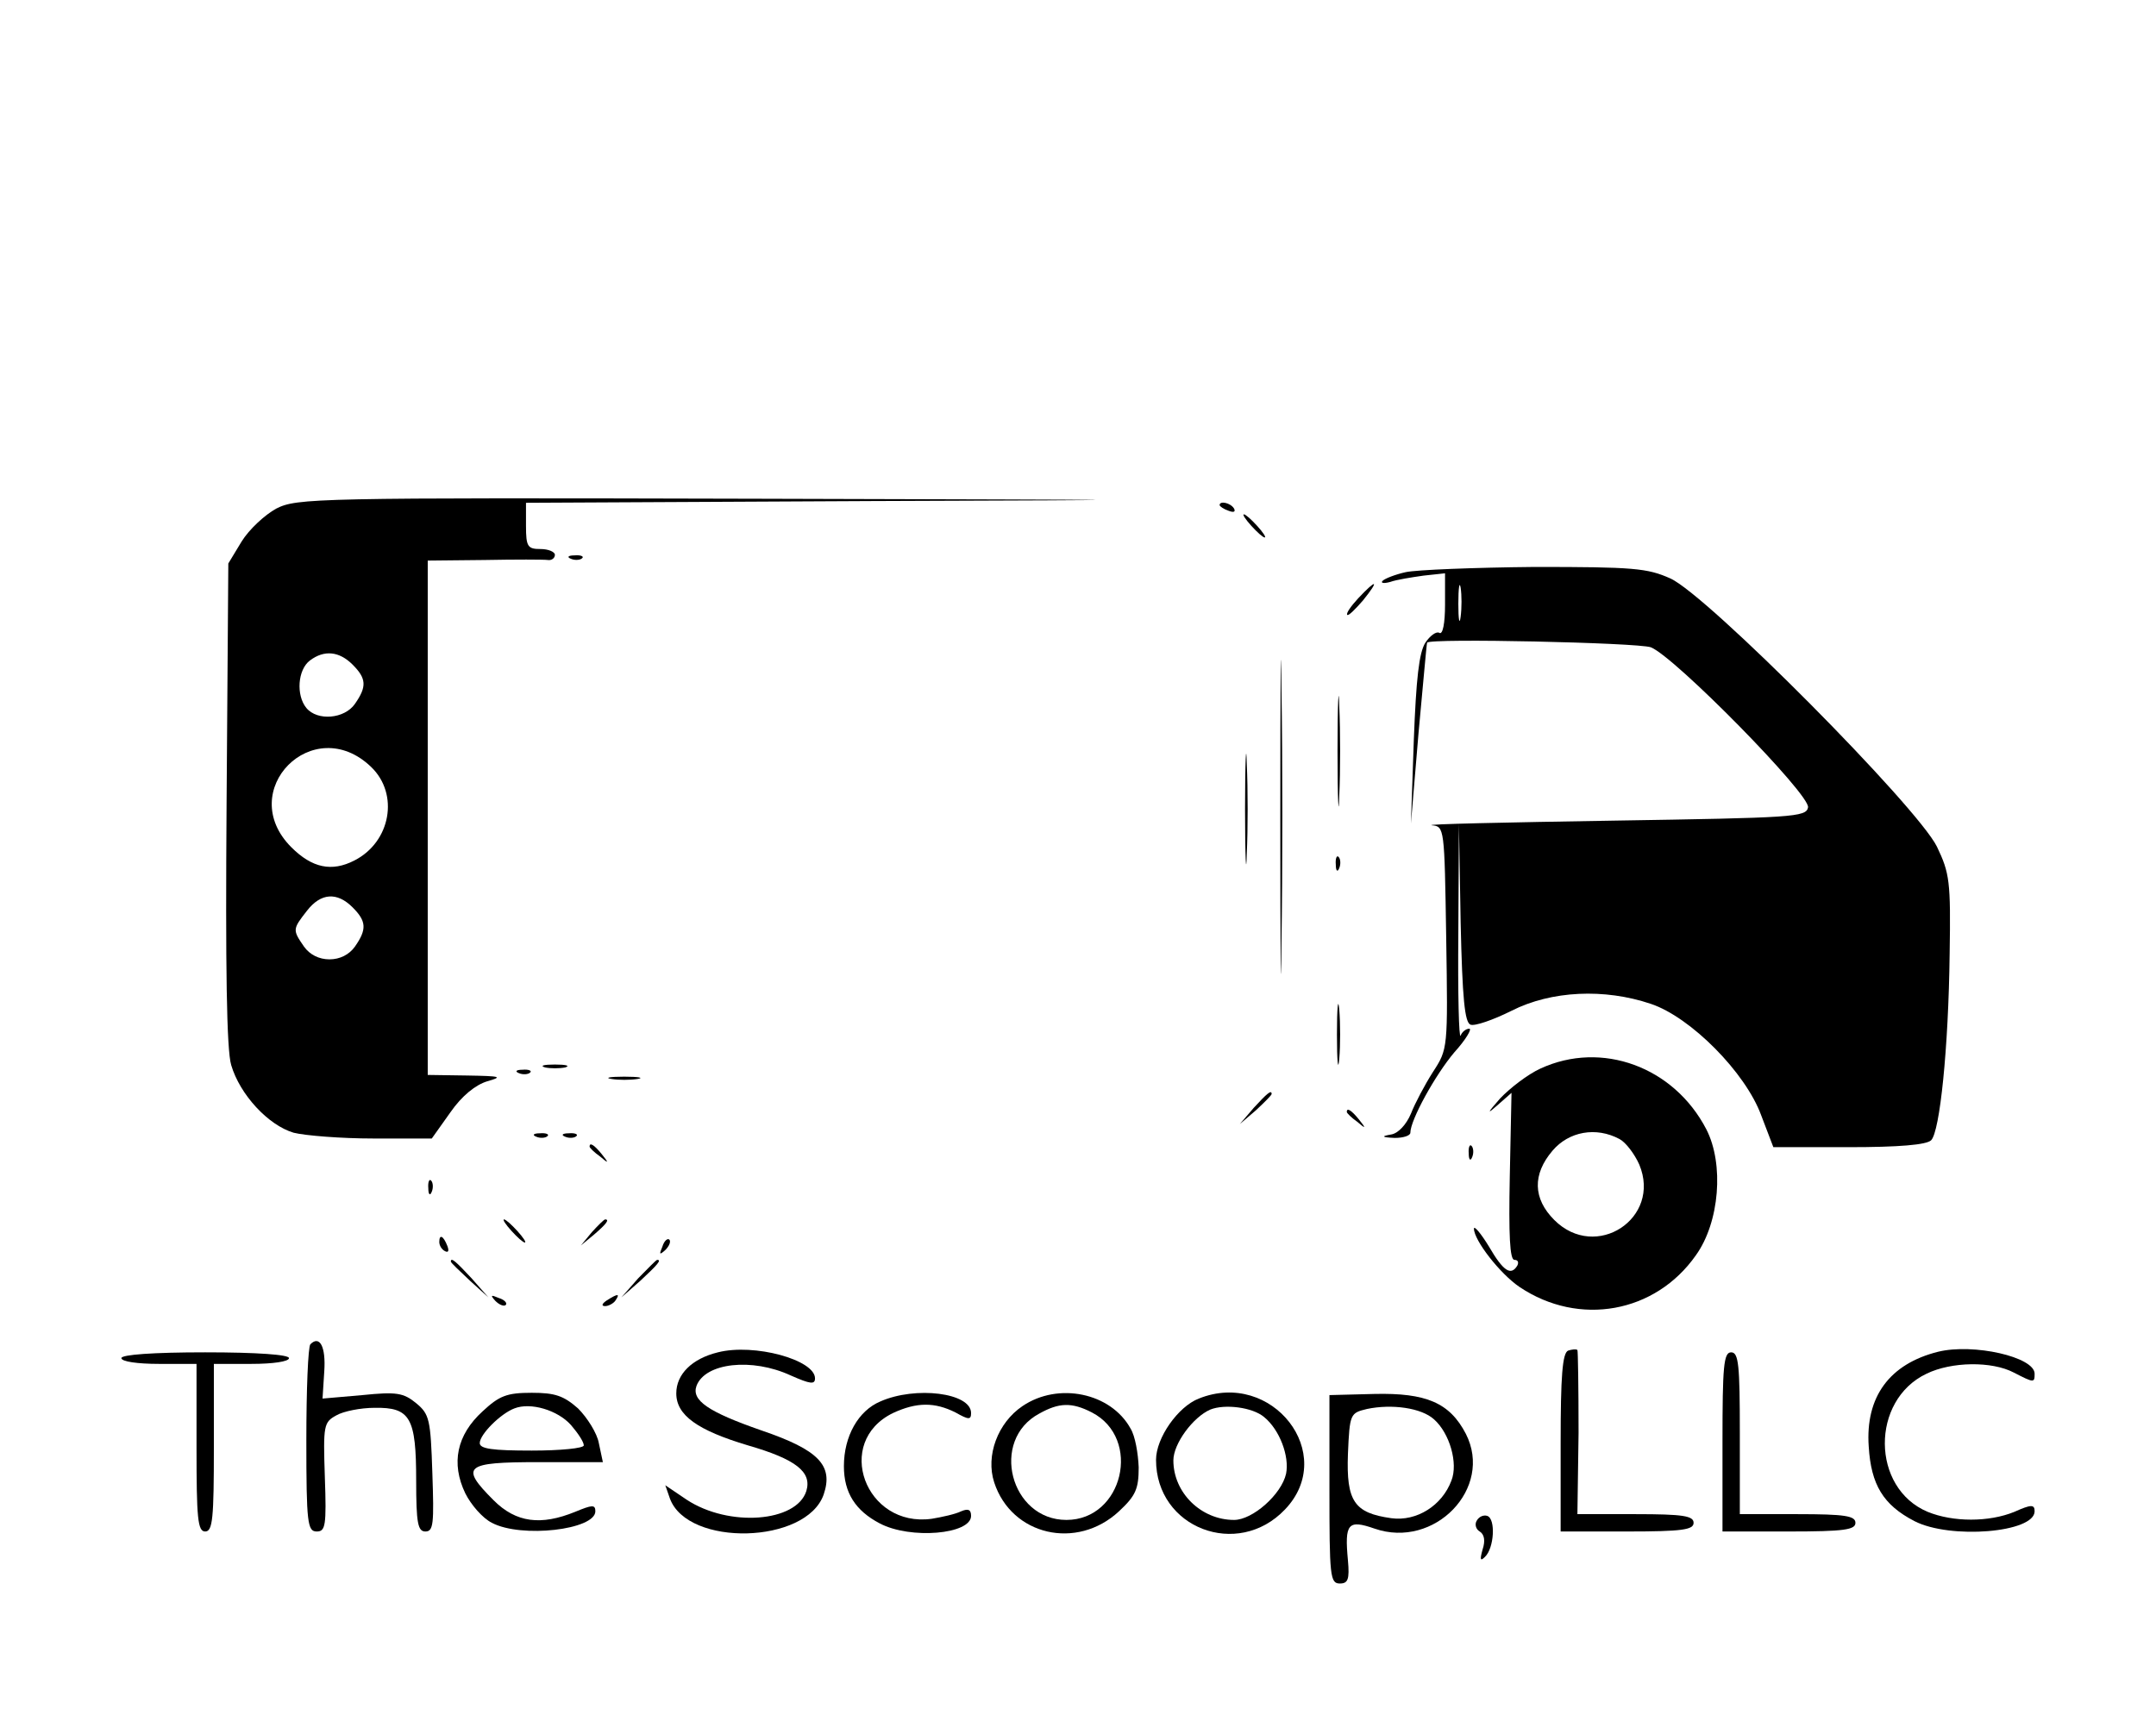
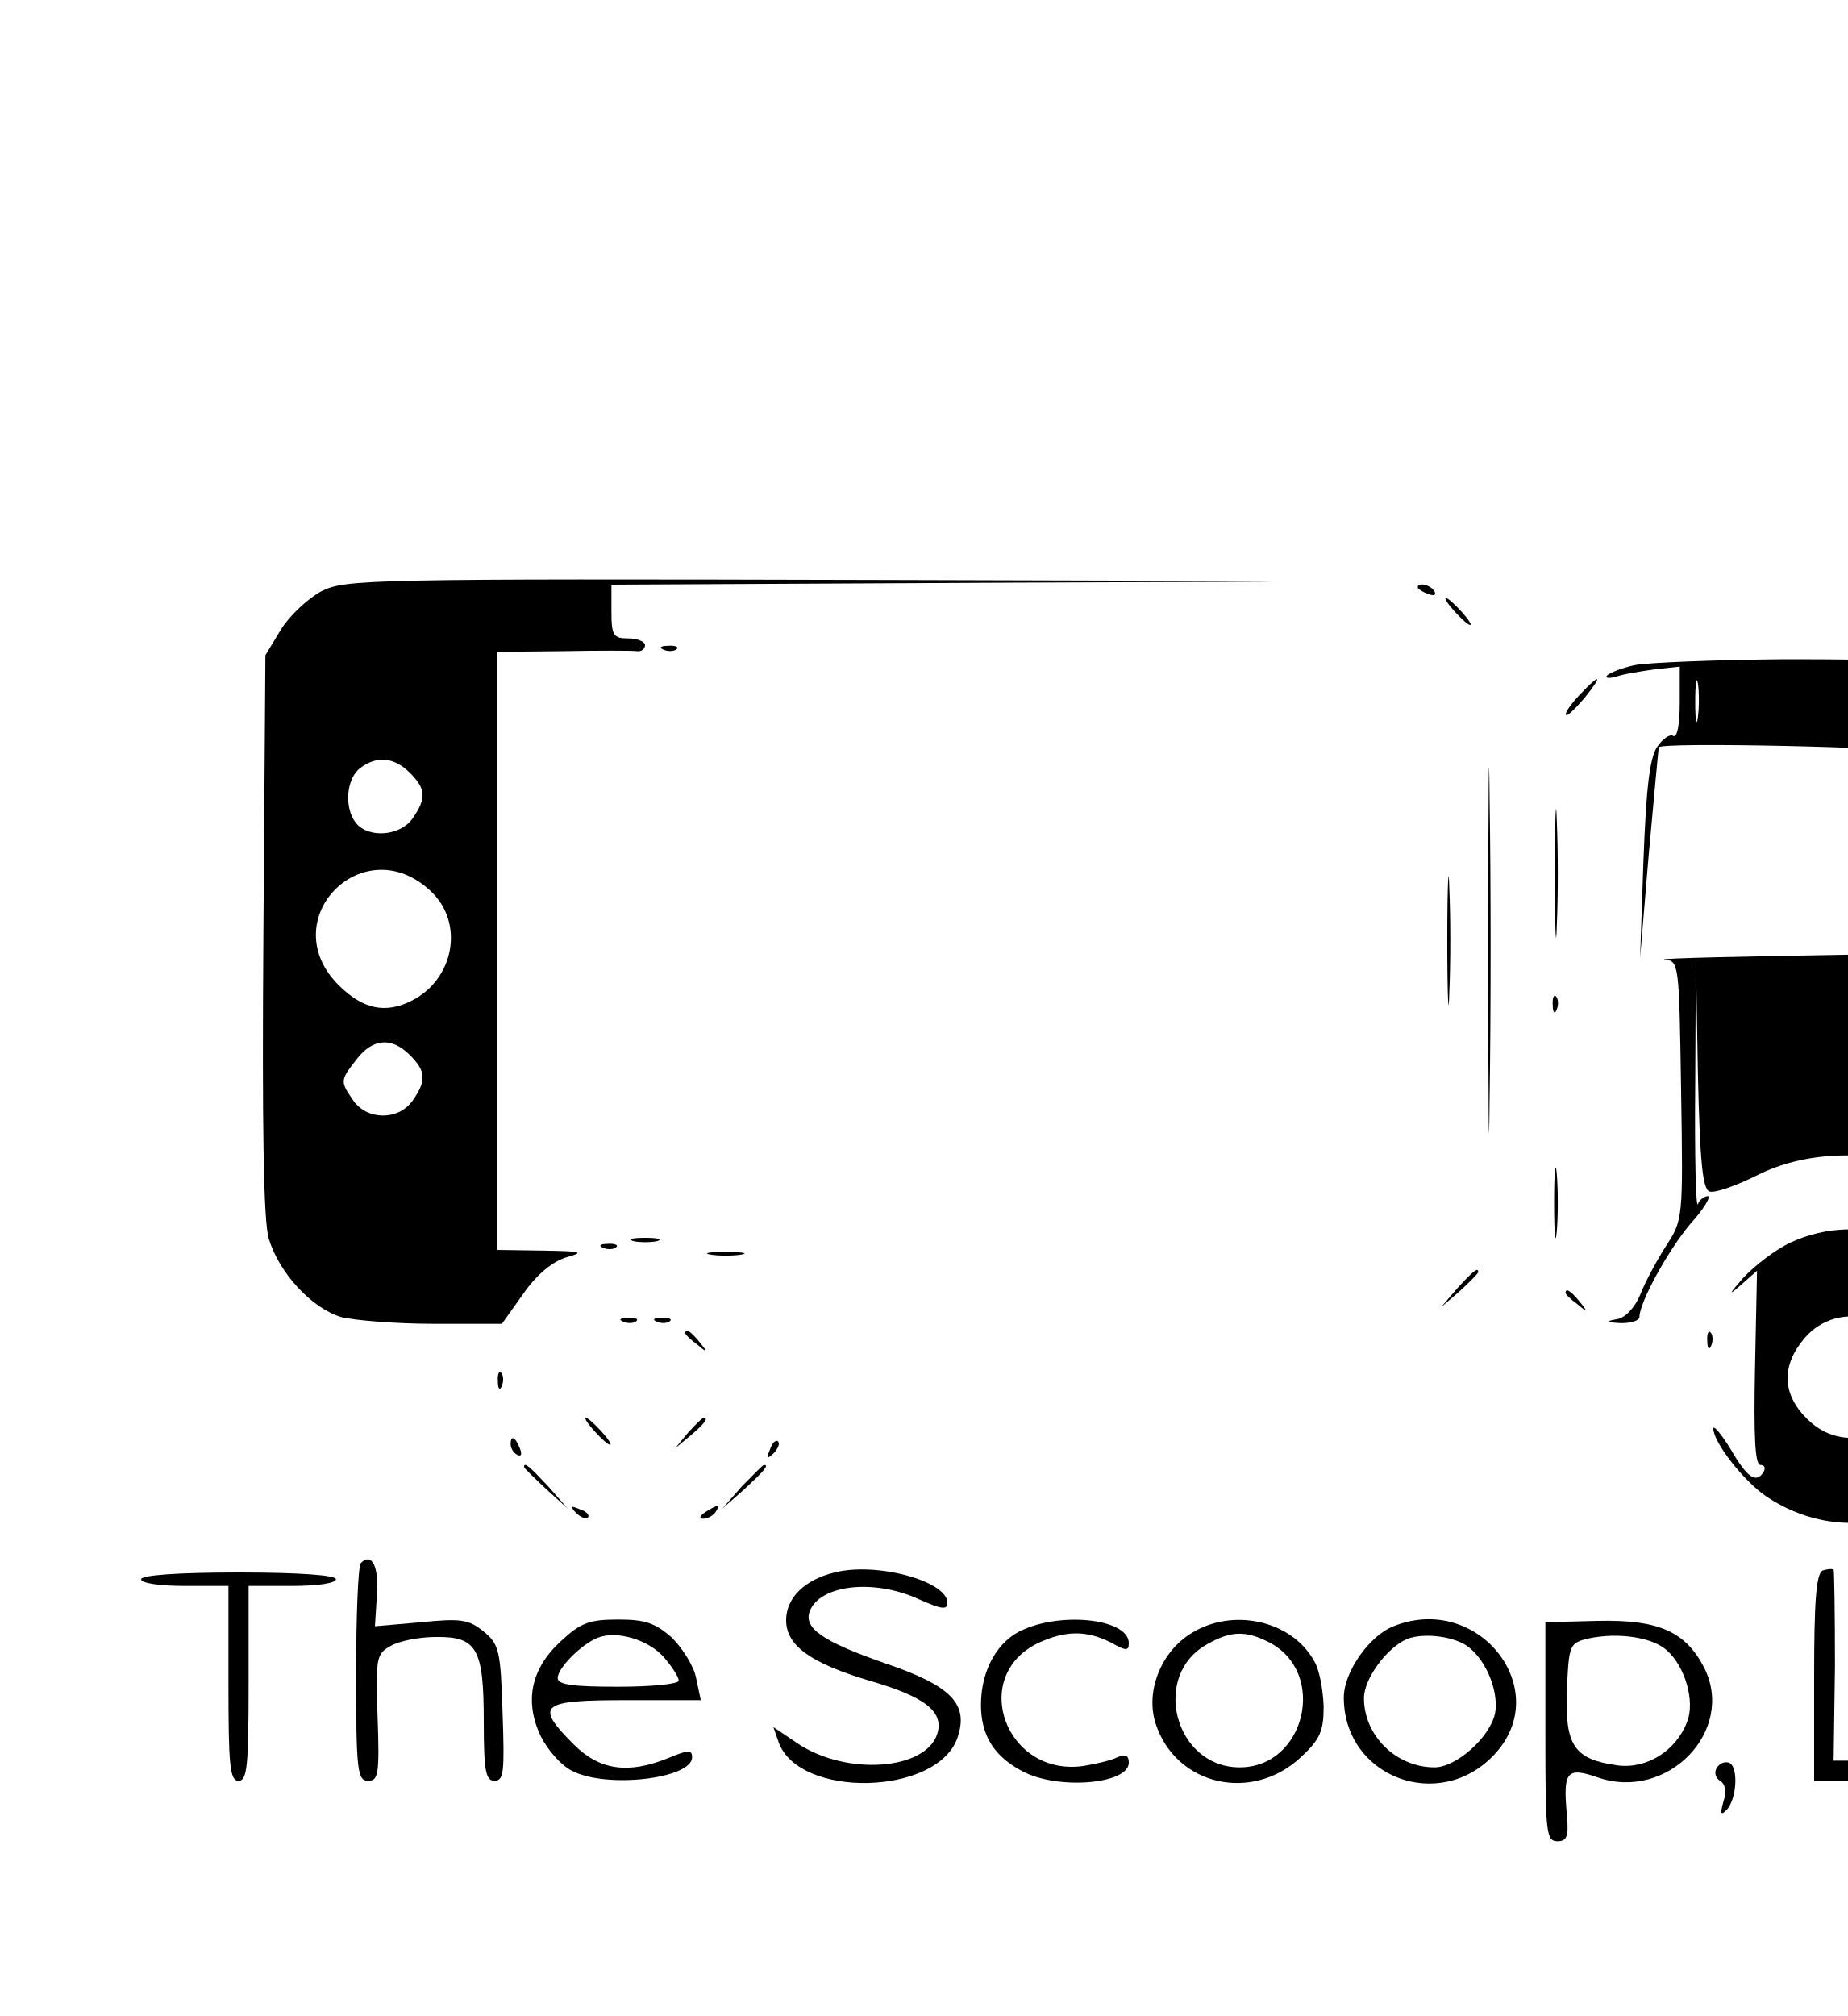
- <svg xmlns="http://www.w3.org/2000/svg" version="1.0" width="373pt" height="300pt" viewBox="0 0 373 300" preserveAspectRatio="xMidYMid meet">
-   <g transform="translate(0,300) scale(0.1,-0.1)" fill="#000000" stroke="none">
+ <svg xmlns="http://www.w3.org/2000/svg" version="1.0" width="275pt" height="300pt" viewBox="0 0 275 300" preserveAspectRatio="xMidYMid meet">
+   <g transform="translate(0,300) scale(0.1,-0.1)" fill="" stroke="none">
    <path d="M478 2120 c-20 -11 -47 -36 -60 -57 l-23 -38 -3 -415 c-2 -283 0 -427 8 -453 15 -51 64 -104 108 -117 20 -5 82 -10 138 -10 l101 0 32 45 c20 29 44 48 64 54 28 8 23 9 -35 10 l-68 1 0 445 0 445 98 1 c53 1 103 1 110 0 6 -1 12 3 12 9 0 5 -11 10 -25 10 -22 0 -25 4 -25 40 l0 40 598 3 c552 2 537 2 -198 4 -768 2 -796 1 -832 -17z m132 -270 c24 -24 25 -38 4 -68 -18 -26 -65 -30 -84 -7 -18 22 -15 66 6 82 25 19 51 16 74 -7z m32 -177 c49 -47 34 -130 -29 -162 -39 -20 -73 -13 -109 23 -98 98 38 235 138 139z m-32 -243 c24 -24 25 -38 4 -68 -10 -14 -26 -22 -44 -22 -18 0 -34 8 -44 22 -20 29 -20 30 5 62 24 31 52 33 79 6z" />
    <path d="M2110 2126 c0 -2 7 -7 16 -10 8 -3 12 -2 9 4 -6 10 -25 14 -25 6z" />
    <path d="M2165 2090 c10 -11 20 -20 23 -20 3 0 -3 9 -13 20 -10 11 -20 20 -23 20 -3 0 3 -9 13 -20z" />
    <path d="M988 2033 c7 -3 16 -2 19 1 4 3 -2 6 -13 5 -11 0 -14 -3 -6 -6z" />
    <path d="M2215 1585 c0 -242 1 -340 2 -217 2 123 2 321 0 440 -1 119 -2 19 -2 -223z" />
    <path d="M2432 2010 c-18 -4 -36 -11 -40 -15 -4 -4 2 -5 13 -2 11 4 37 8 58 11 l37 4 0 -54 c0 -33 -4 -53 -10 -49 -5 3 -16 -5 -24 -17 -11 -17 -16 -63 -20 -168 l-5 -145 13 155 c8 85 14 156 15 158 4 8 364 0 387 -8 41 -16 276 -255 272 -277 -3 -17 -26 -18 -338 -23 -184 -3 -325 -6 -313 -8 22 -2 22 -4 25 -194 3 -193 3 -193 -23 -233 -14 -22 -31 -54 -38 -72 -8 -19 -22 -34 -34 -36 -18 -3 -17 -5 6 -6 15 0 27 4 27 9 0 22 43 100 76 139 20 22 31 41 26 41 -6 0 -13 -6 -15 -12 -3 -7 -5 73 -4 177 l1 190 3 -172 c3 -131 7 -172 17 -176 7 -3 39 8 71 24 69 35 161 39 241 12 69 -23 164 -119 191 -193 l21 -55 130 0 c87 0 135 4 143 12 15 15 30 158 32 323 2 125 0 139 -22 185 -34 69 -397 435 -461 464 -40 18 -64 20 -235 20 -104 -1 -205 -5 -223 -9z m95 -77 c-2 -16 -4 -5 -4 22 0 28 2 40 4 28 2 -13 2 -35 0 -50z" />
    <path d="M2350 1965 c-13 -14 -22 -27 -19 -29 2 -2 14 10 27 25 29 36 24 38 -8 4z" />
    <path d="M2314 1700 c0 -85 2 -120 3 -77 2 42 2 112 0 155 -1 42 -3 7 -3 -78z" />
    <path d="M2154 1600 c0 -85 2 -120 3 -77 2 42 2 112 0 155 -1 42 -3 7 -3 -78z" />
    <path d="M2311 1504 c0 -11 3 -14 6 -6 3 7 2 16 -1 19 -3 4 -6 -2 -5 -13z" />
    <path d="M2313 1210 c0 -47 2 -66 4 -42 2 23 2 61 0 85 -2 23 -4 4 -4 -43z" />
    <path d="M2665 1151 c-22 -10 -53 -34 -70 -52 -22 -25 -23 -28 -5 -12 l25 22 -3 -145 c-2 -101 0 -144 8 -144 6 0 8 -4 5 -10 -11 -18 -24 -10 -49 33 -14 23 -26 37 -26 31 0 -20 45 -78 79 -101 103 -69 235 -45 305 55 41 57 49 158 18 218 -56 108 -181 154 -287 105z m137 -122 c11 -6 26 -26 34 -44 39 -93 -75 -168 -147 -96 -37 37 -38 79 -3 120 28 33 75 42 116 20z" />
    <path d="M943 1153 c9 -2 25 -2 35 0 9 3 1 5 -18 5 -19 0 -27 -2 -17 -5z" />
    <path d="M898 1143 c7 -3 16 -2 19 1 4 3 -2 6 -13 5 -11 0 -14 -3 -6 -6z" />
    <path d="M1058 1133 c12 -2 32 -2 45 0 12 2 2 4 -23 4 -25 0 -35 -2 -22 -4z" />
    <path d="M2169 1083 l-24 -28 28 24 c15 14 27 26 27 28 0 8 -8 1 -31 -24z" />
    <path d="M2330 1076 c0 -2 8 -10 18 -17 15 -13 16 -12 3 4 -13 16 -21 21 -21 13z" />
    <path d="M928 1033 c7 -3 16 -2 19 1 4 3 -2 6 -13 5 -11 0 -14 -3 -6 -6z" />
    <path d="M978 1033 c7 -3 16 -2 19 1 4 3 -2 6 -13 5 -11 0 -14 -3 -6 -6z" />
    <path d="M1020 1016 c0 -2 8 -10 18 -17 15 -13 16 -12 3 4 -13 16 -21 21 -21 13z" />
    <path d="M2541 1004 c0 -11 3 -14 6 -6 3 7 2 16 -1 19 -3 4 -6 -2 -5 -13z" />
    <path d="M741 944 c0 -11 3 -14 6 -6 3 7 2 16 -1 19 -3 4 -6 -2 -5 -13z" />
    <path d="M885 870 c10 -11 20 -20 23 -20 3 0 -3 9 -13 20 -10 11 -20 20 -23 20 -3 0 3 -9 13 -20z" />
    <path d="M1024 868 l-19 -23 23 19 c21 18 27 26 19 26 -2 0 -12 -10 -23 -22z" />
    <path d="M760 851 c0 -6 4 -13 10 -16 6 -3 7 1 4 9 -7 18 -14 21 -14 7z" />
    <path d="M1146 843 c-6 -14 -5 -15 5 -6 7 7 10 15 7 18 -3 3 -9 -2 -12 -12z" />
    <path d="M780 817 c0 -2 15 -16 33 -33 l32 -29 -29 33 c-28 30 -36 37 -36 29z" />
    <path d="M1104 788 l-29 -33 33 29 c30 28 37 36 29 36 -2 0 -16 -15 -33 -32z" />
    <path d="M857 749 c7 -7 15 -10 18 -7 3 3 -2 9 -12 12 -14 6 -15 5 -6 -5z" />
    <path d="M1050 750 c-9 -6 -10 -10 -3 -10 6 0 15 5 18 10 8 12 4 12 -15 0z" />
    <path d="M537 674 c-4 -4 -7 -79 -7 -166 0 -144 2 -158 18 -158 15 0 17 10 14 94 -3 90 -2 95 20 107 12 7 42 13 66 13 62 1 72 -17 72 -126 0 -74 3 -88 16 -88 14 0 15 14 12 101 -3 93 -5 102 -28 121 -22 18 -34 20 -93 14 l-69 -6 3 47 c3 43 -8 63 -24 47z" />
    <path d="M1242 660 c-45 -11 -72 -38 -72 -71 0 -38 37 -64 124 -90 83 -24 111 -46 101 -79 -17 -54 -134 -63 -207 -15 l-37 25 8 -23 c31 -84 236 -79 266 7 17 50 -8 77 -108 111 -92 32 -121 52 -112 77 15 40 96 49 163 18 34 -15 42 -16 42 -5 0 32 -105 61 -168 45z" />
    <path d="M2713 663 c-10 -4 -13 -45 -13 -159 l0 -154 115 0 c96 0 115 3 115 15 0 12 -18 15 -100 15 l-101 0 2 141 c0 77 -1 142 -2 143 -2 2 -10 1 -16 -1z" />
    <path d="M3353 661 c-84 -21 -126 -78 -120 -164 4 -66 25 -101 79 -129 62 -32 208 -20 208 17 0 12 -6 12 -35 -1 -44 -18 -106 -18 -150 0 -98 41 -99 193 -2 239 43 21 113 22 151 2 35 -18 36 -18 36 -2 0 29 -106 53 -167 38z" />
    <path d="M210 650 c0 -6 28 -10 65 -10 l65 0 0 -145 c0 -122 2 -145 15 -145 13 0 15 23 15 145 l0 145 65 0 c37 0 65 4 65 10 0 6 -55 10 -145 10 -90 0 -145 -4 -145 -10z" />
    <path d="M2980 505 l0 -155 115 0 c96 0 115 3 115 15 0 12 -18 15 -100 15 l-100 0 0 140 c0 118 -2 140 -15 140 -13 0 -15 -24 -15 -155z" />
    <path d="M835 558 c-45 -41 -55 -90 -30 -142 10 -20 30 -43 46 -51 51 -27 179 -12 179 20 0 12 -6 11 -35 -1 -59 -24 -102 -19 -141 20 -59 59 -50 66 77 66 l112 0 -7 33 c-3 17 -20 44 -36 60 -25 22 -40 27 -80 27 -43 0 -56 -5 -85 -32z m153 -24 c12 -14 22 -29 22 -35 0 -5 -40 -9 -90 -9 -68 0 -90 3 -90 13 0 15 36 51 60 60 28 11 75 -3 98 -29z" />
    <path d="M1523 575 c-38 -16 -63 -60 -63 -112 0 -46 20 -77 62 -99 53 -28 158 -19 158 13 0 11 -5 13 -17 8 -10 -5 -33 -10 -51 -13 -115 -16 -170 133 -67 183 41 19 72 19 108 1 23 -13 27 -13 27 -1 0 35 -96 47 -157 20z" />
    <path d="M1769 567 c-43 -29 -64 -86 -49 -132 30 -92 143 -118 216 -50 29 27 34 39 34 76 -1 24 -6 54 -14 67 -34 62 -125 81 -187 39z m120 -11 c87 -45 54 -186 -44 -186 -97 0 -133 138 -47 184 34 19 56 20 91 2z" />
    <path d="M2074 580 c-36 -14 -74 -68 -74 -106 0 -118 141 -172 223 -86 92 96 -22 243 -149 192z m113 -32 c27 -22 44 -68 38 -98 -8 -36 -58 -80 -90 -80 -57 0 -105 47 -105 103 0 29 34 75 64 88 25 10 73 4 93 -13z" />
    <path d="M2300 423 c0 -150 1 -163 18 -163 14 0 17 7 14 40 -6 64 0 71 46 55 104 -36 206 70 158 164 -28 54 -69 71 -158 69 l-78 -2 0 -163z m181 121 c27 -24 42 -76 30 -106 -16 -43 -60 -71 -104 -65 -64 9 -78 29 -75 111 3 70 4 71 33 78 43 9 94 2 116 -18z" />
    <path d="M2555 369 c-4 -6 -2 -15 5 -19 8 -5 10 -16 5 -31 -5 -18 -4 -21 4 -13 16 15 19 66 4 71 -6 2 -14 -1 -18 -8z" />
  </g>
</svg>
